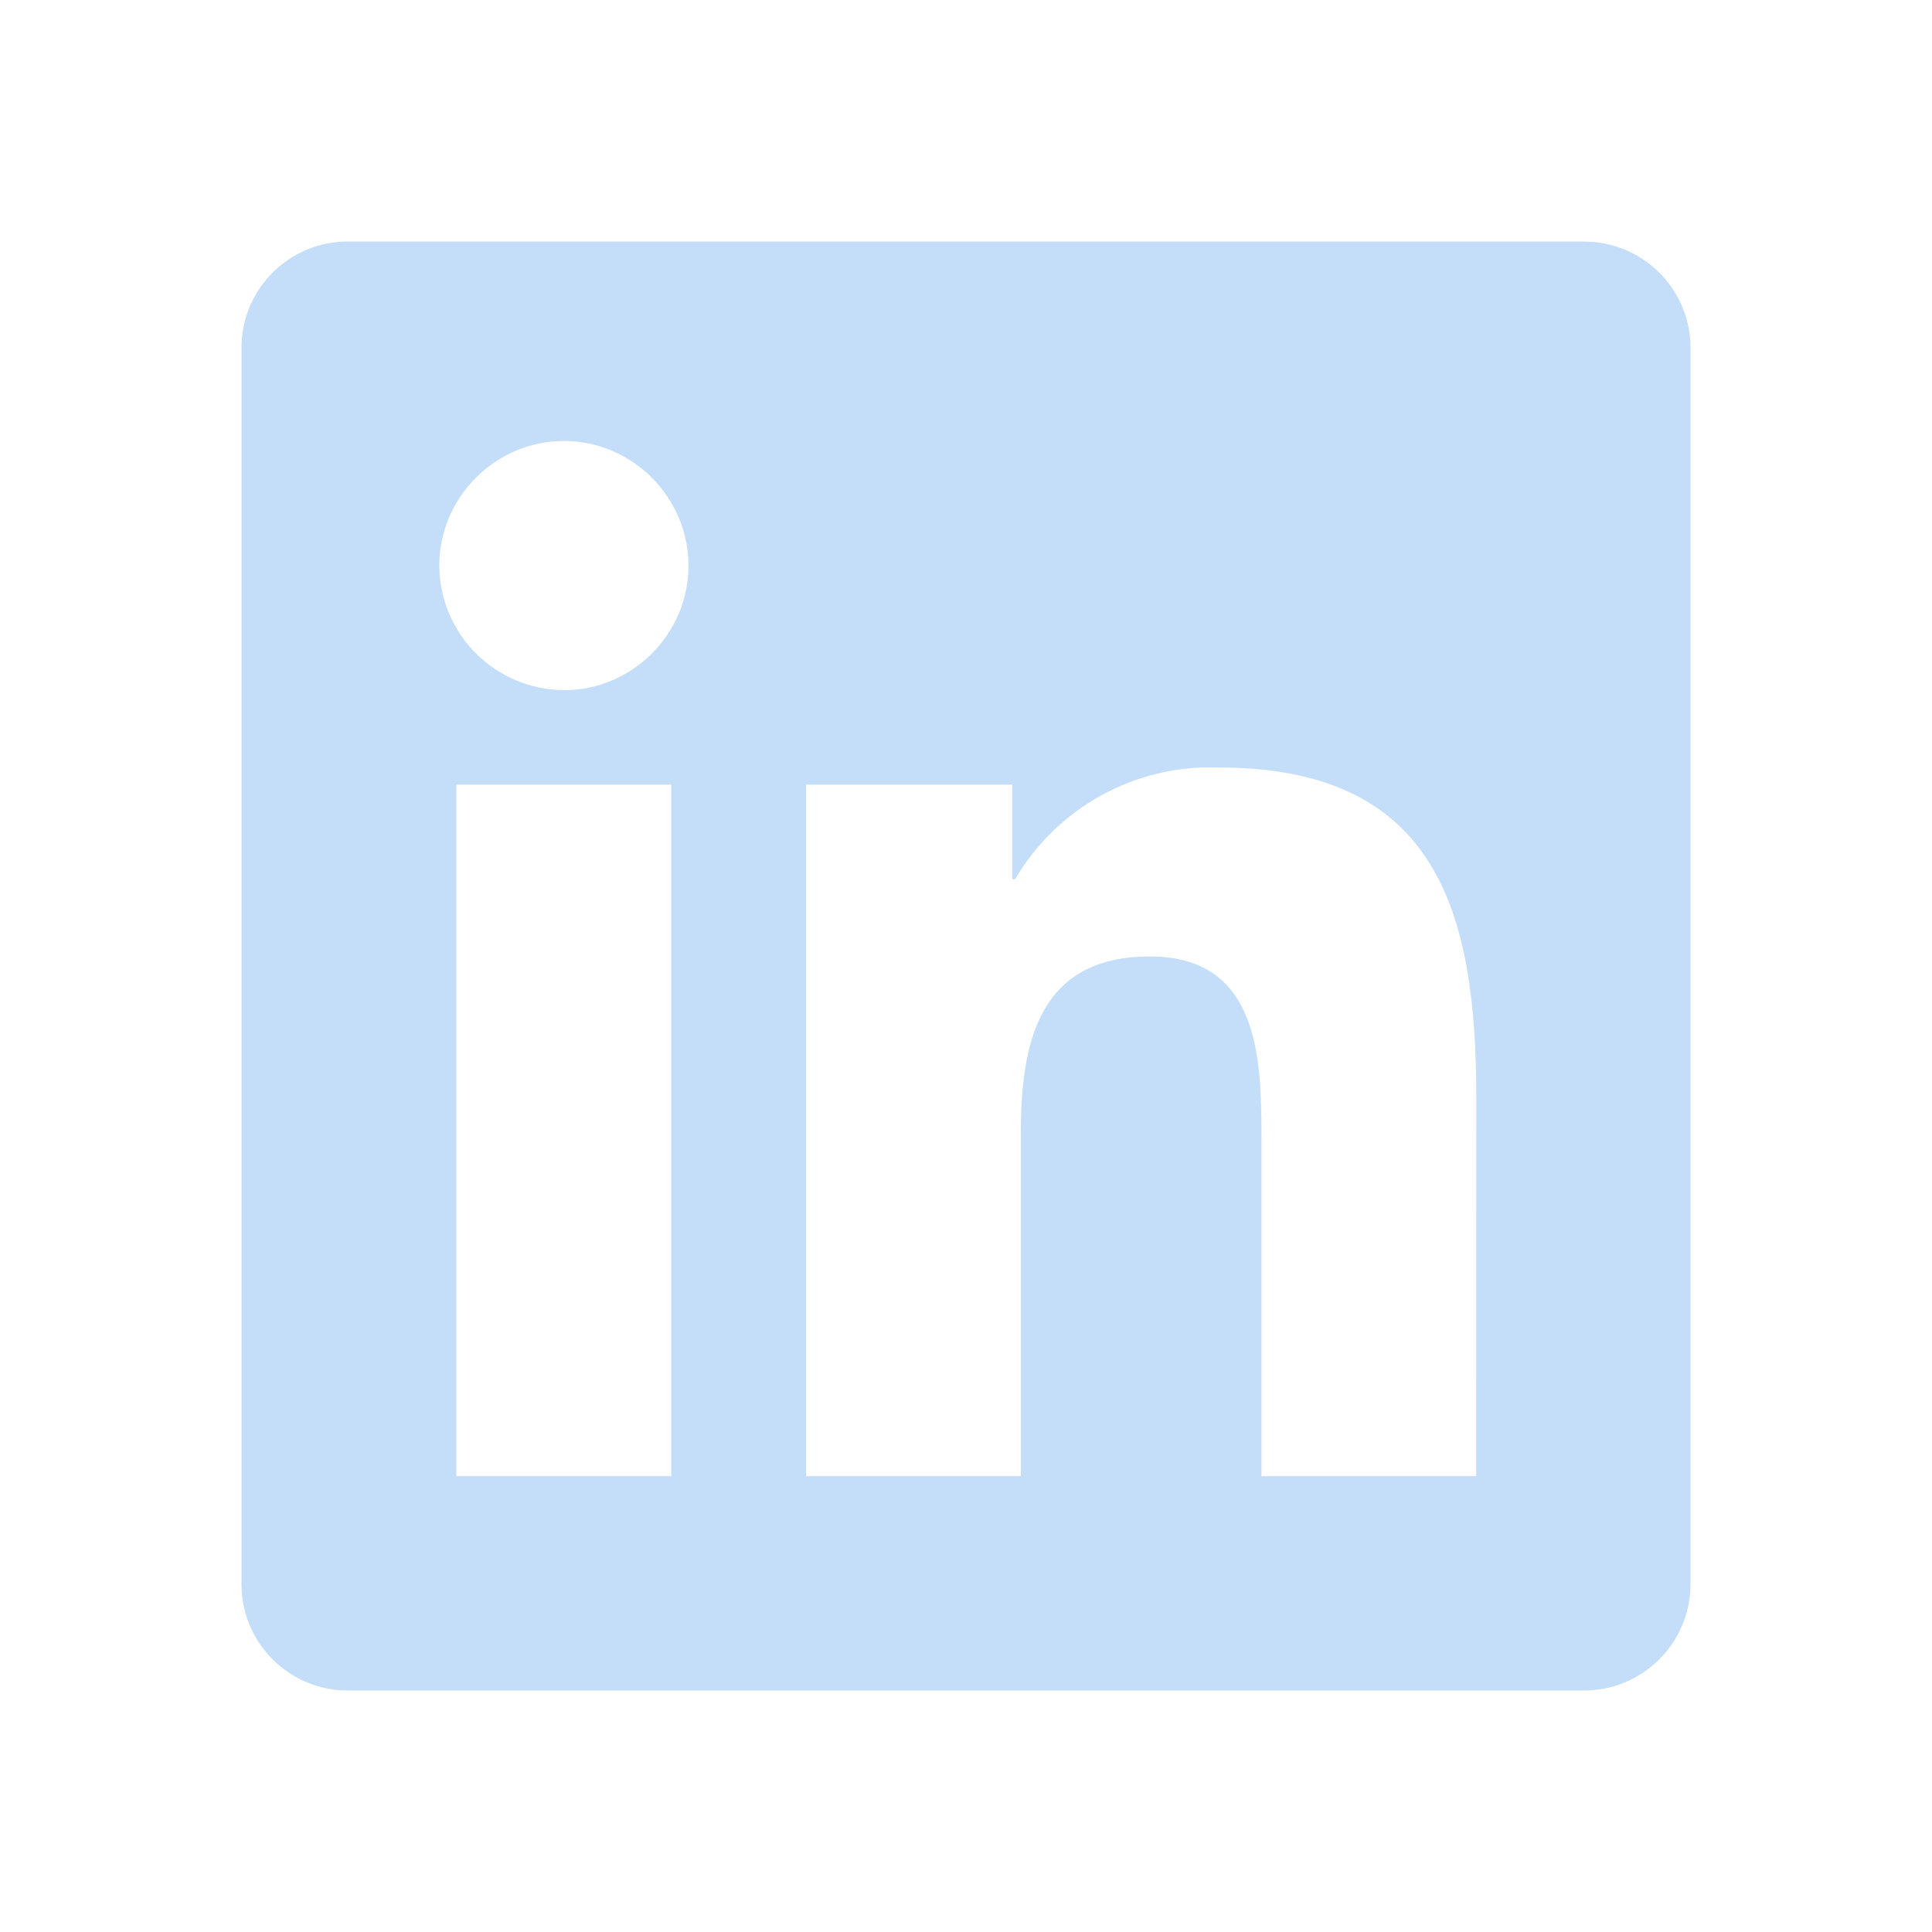
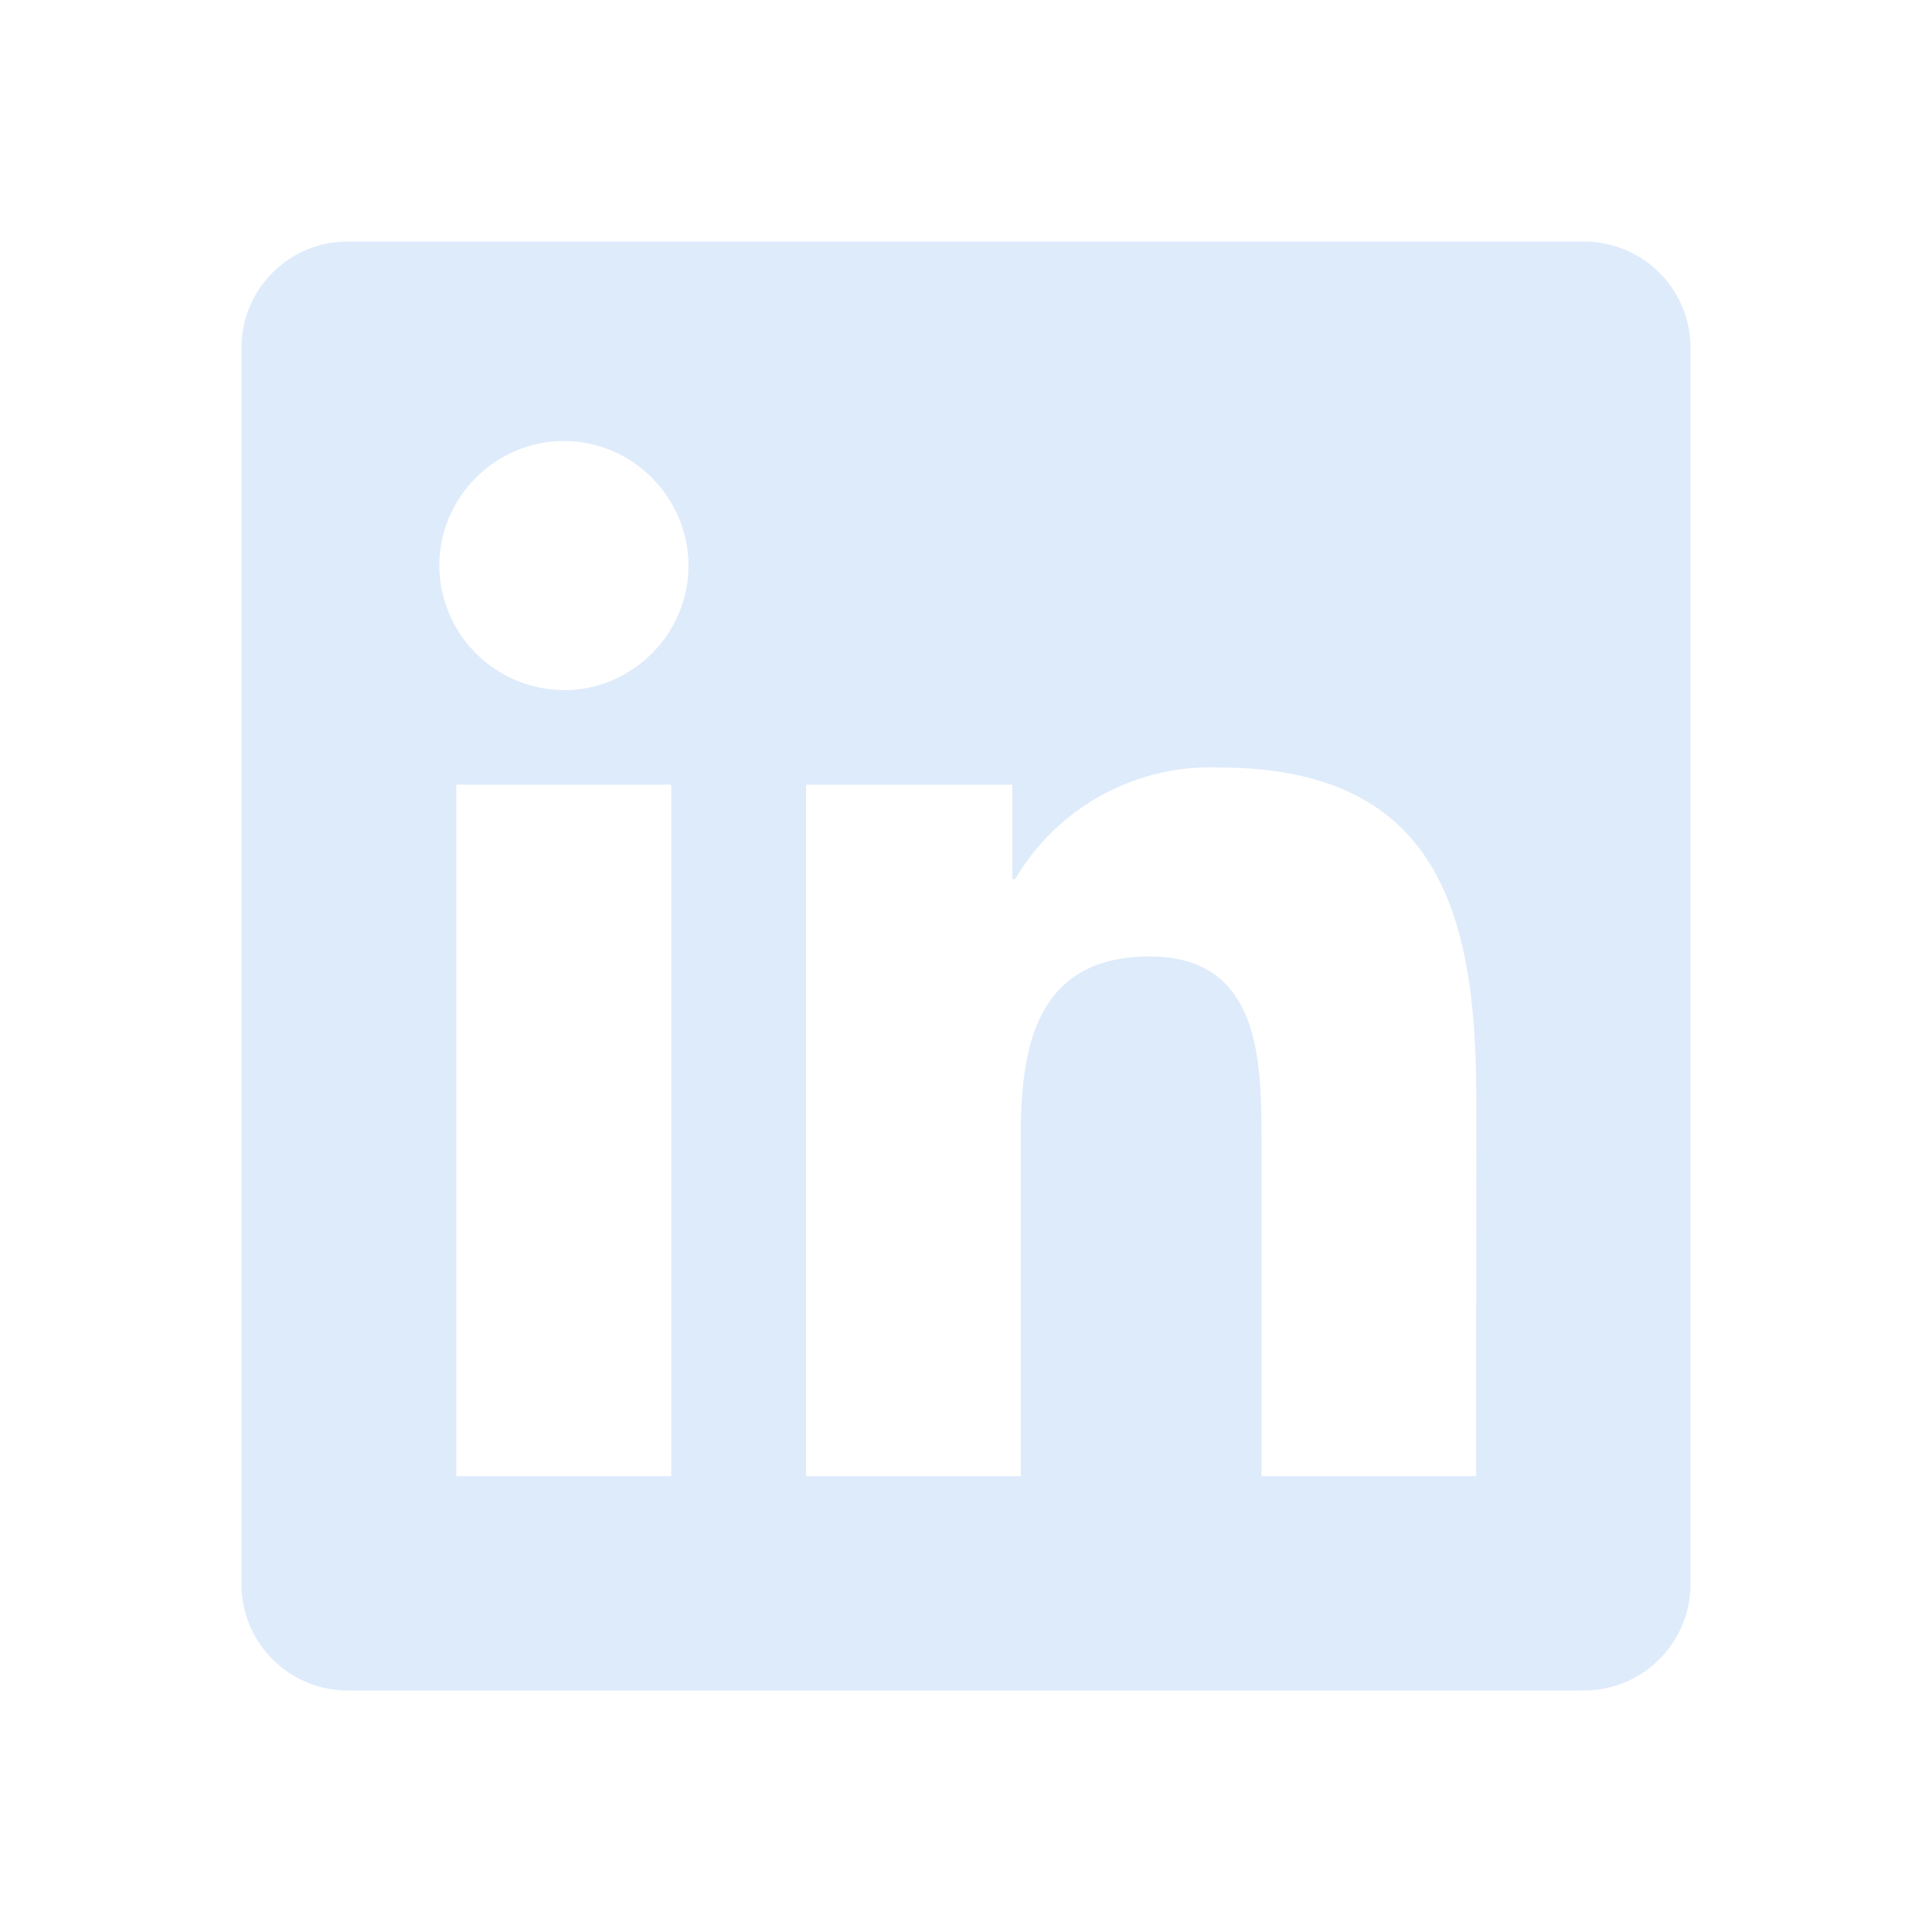
<svg xmlns="http://www.w3.org/2000/svg" viewBox="0 0 16 16" fill="none">
  <g id="SVGRepo_bgCarrier" stroke-width="0" />
  <g id="SVGRepo_tracerCarrier" stroke-linecap="round" stroke-linejoin="round" />
  <g id="SVGRepo_iconCarrier">
-     <path fill="#c4def9" d="M12.225 12.225h-1.778V9.44c0-.664-.012-1.519-.925-1.519-.926 0-1.068.724-1.068 1.47v2.834H6.676V6.498h1.707v.783h.024c.348-.594.996-.95 1.684-.925 1.802 0 2.135 1.185 2.135 2.728l-.001 3.14zM4.67 5.715a1.037 1.037 0 01-1.032-1.031c0-.566.466-1.032 1.032-1.032.566 0 1.031.466 1.032 1.032 0 .566-.466 1.032-1.032 1.032zm.889 6.51h-1.78V6.498h1.78v5.727zM13.11 2H2.885A.88.88 0 002 2.866v10.268a.88.88 0 00.885.866h10.226a.882.882 0 00.889-.866V2.865a.88.88 0 00-.889-.864z" />
+     <path fill="#deebfb" d="M12.225 12.225h-1.778V9.44c0-.664-.012-1.519-.925-1.519-.926 0-1.068.724-1.068 1.47v2.834H6.676V6.498h1.707v.783h.024c.348-.594.996-.95 1.684-.925 1.802 0 2.135 1.185 2.135 2.728l-.001 3.14zM4.67 5.715a1.037 1.037 0 01-1.032-1.031c0-.566.466-1.032 1.032-1.032.566 0 1.031.466 1.032 1.032 0 .566-.466 1.032-1.032 1.032zm.889 6.51h-1.78V6.498h1.78v5.727zM13.11 2H2.885A.88.88 0 002 2.866v10.268a.88.88 0 00.885.866h10.226a.882.882 0 00.889-.866V2.865a.88.88 0 00-.889-.864z" />
  </g>
</svg>
